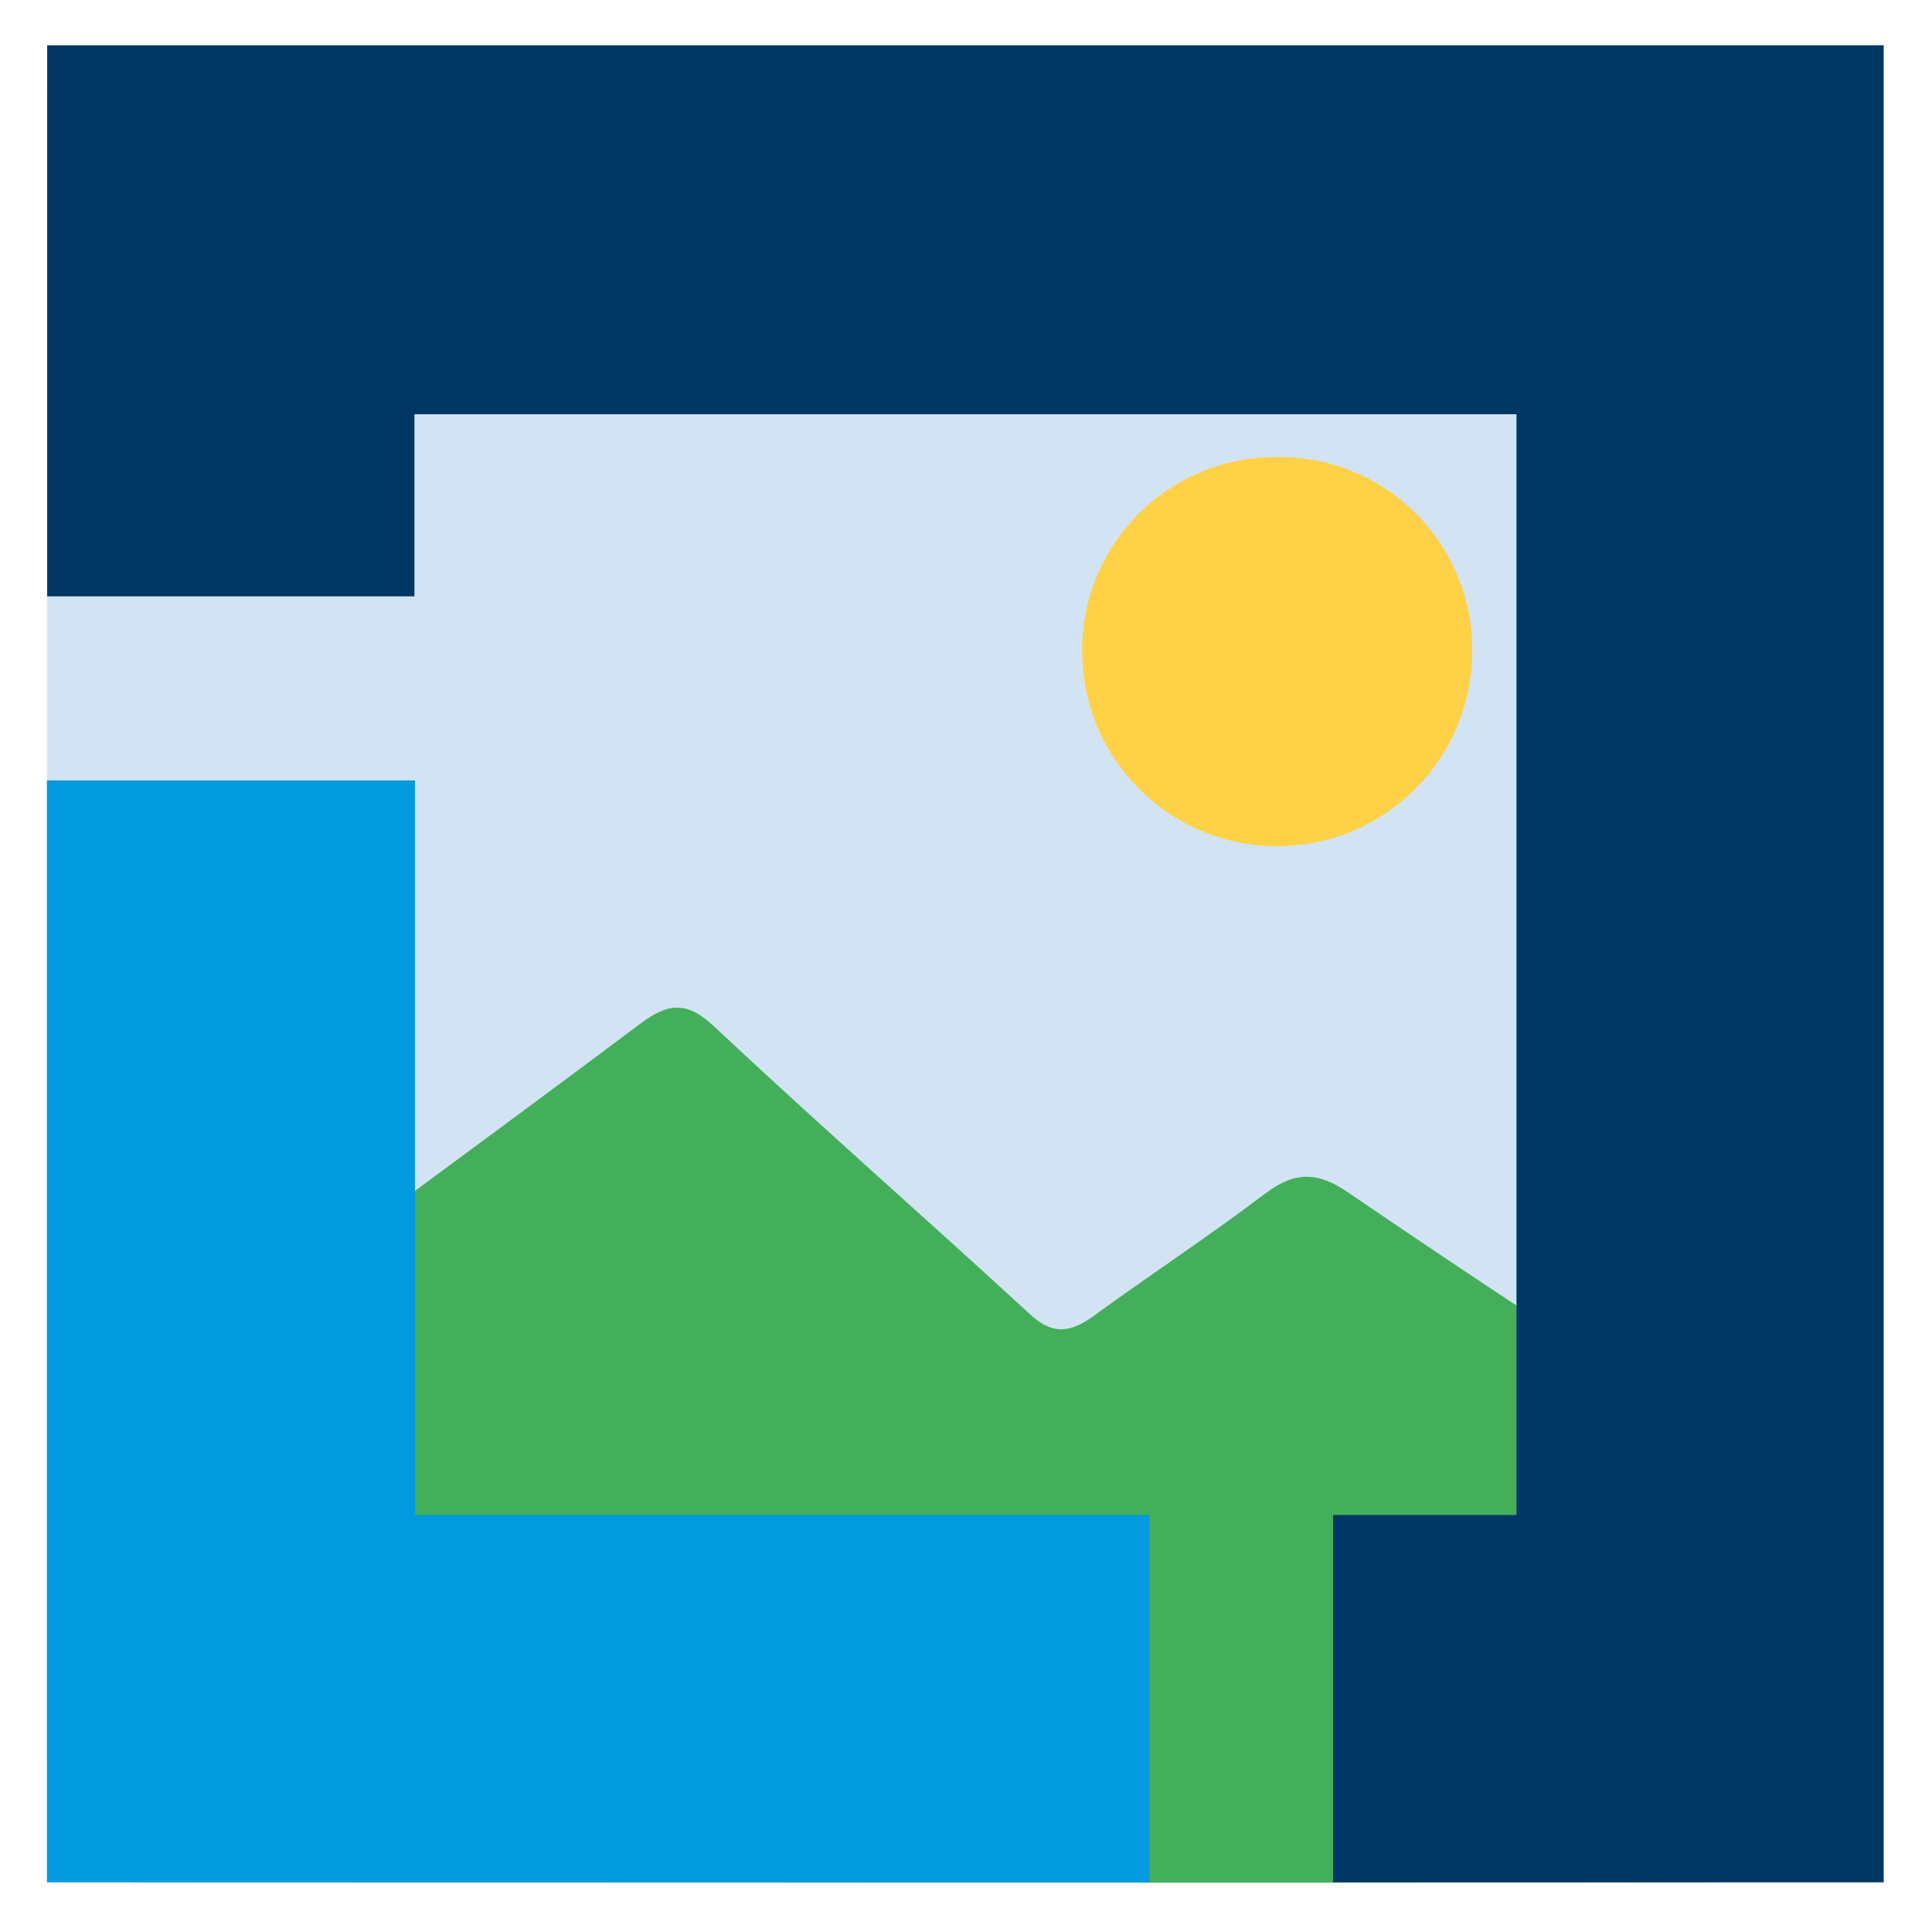
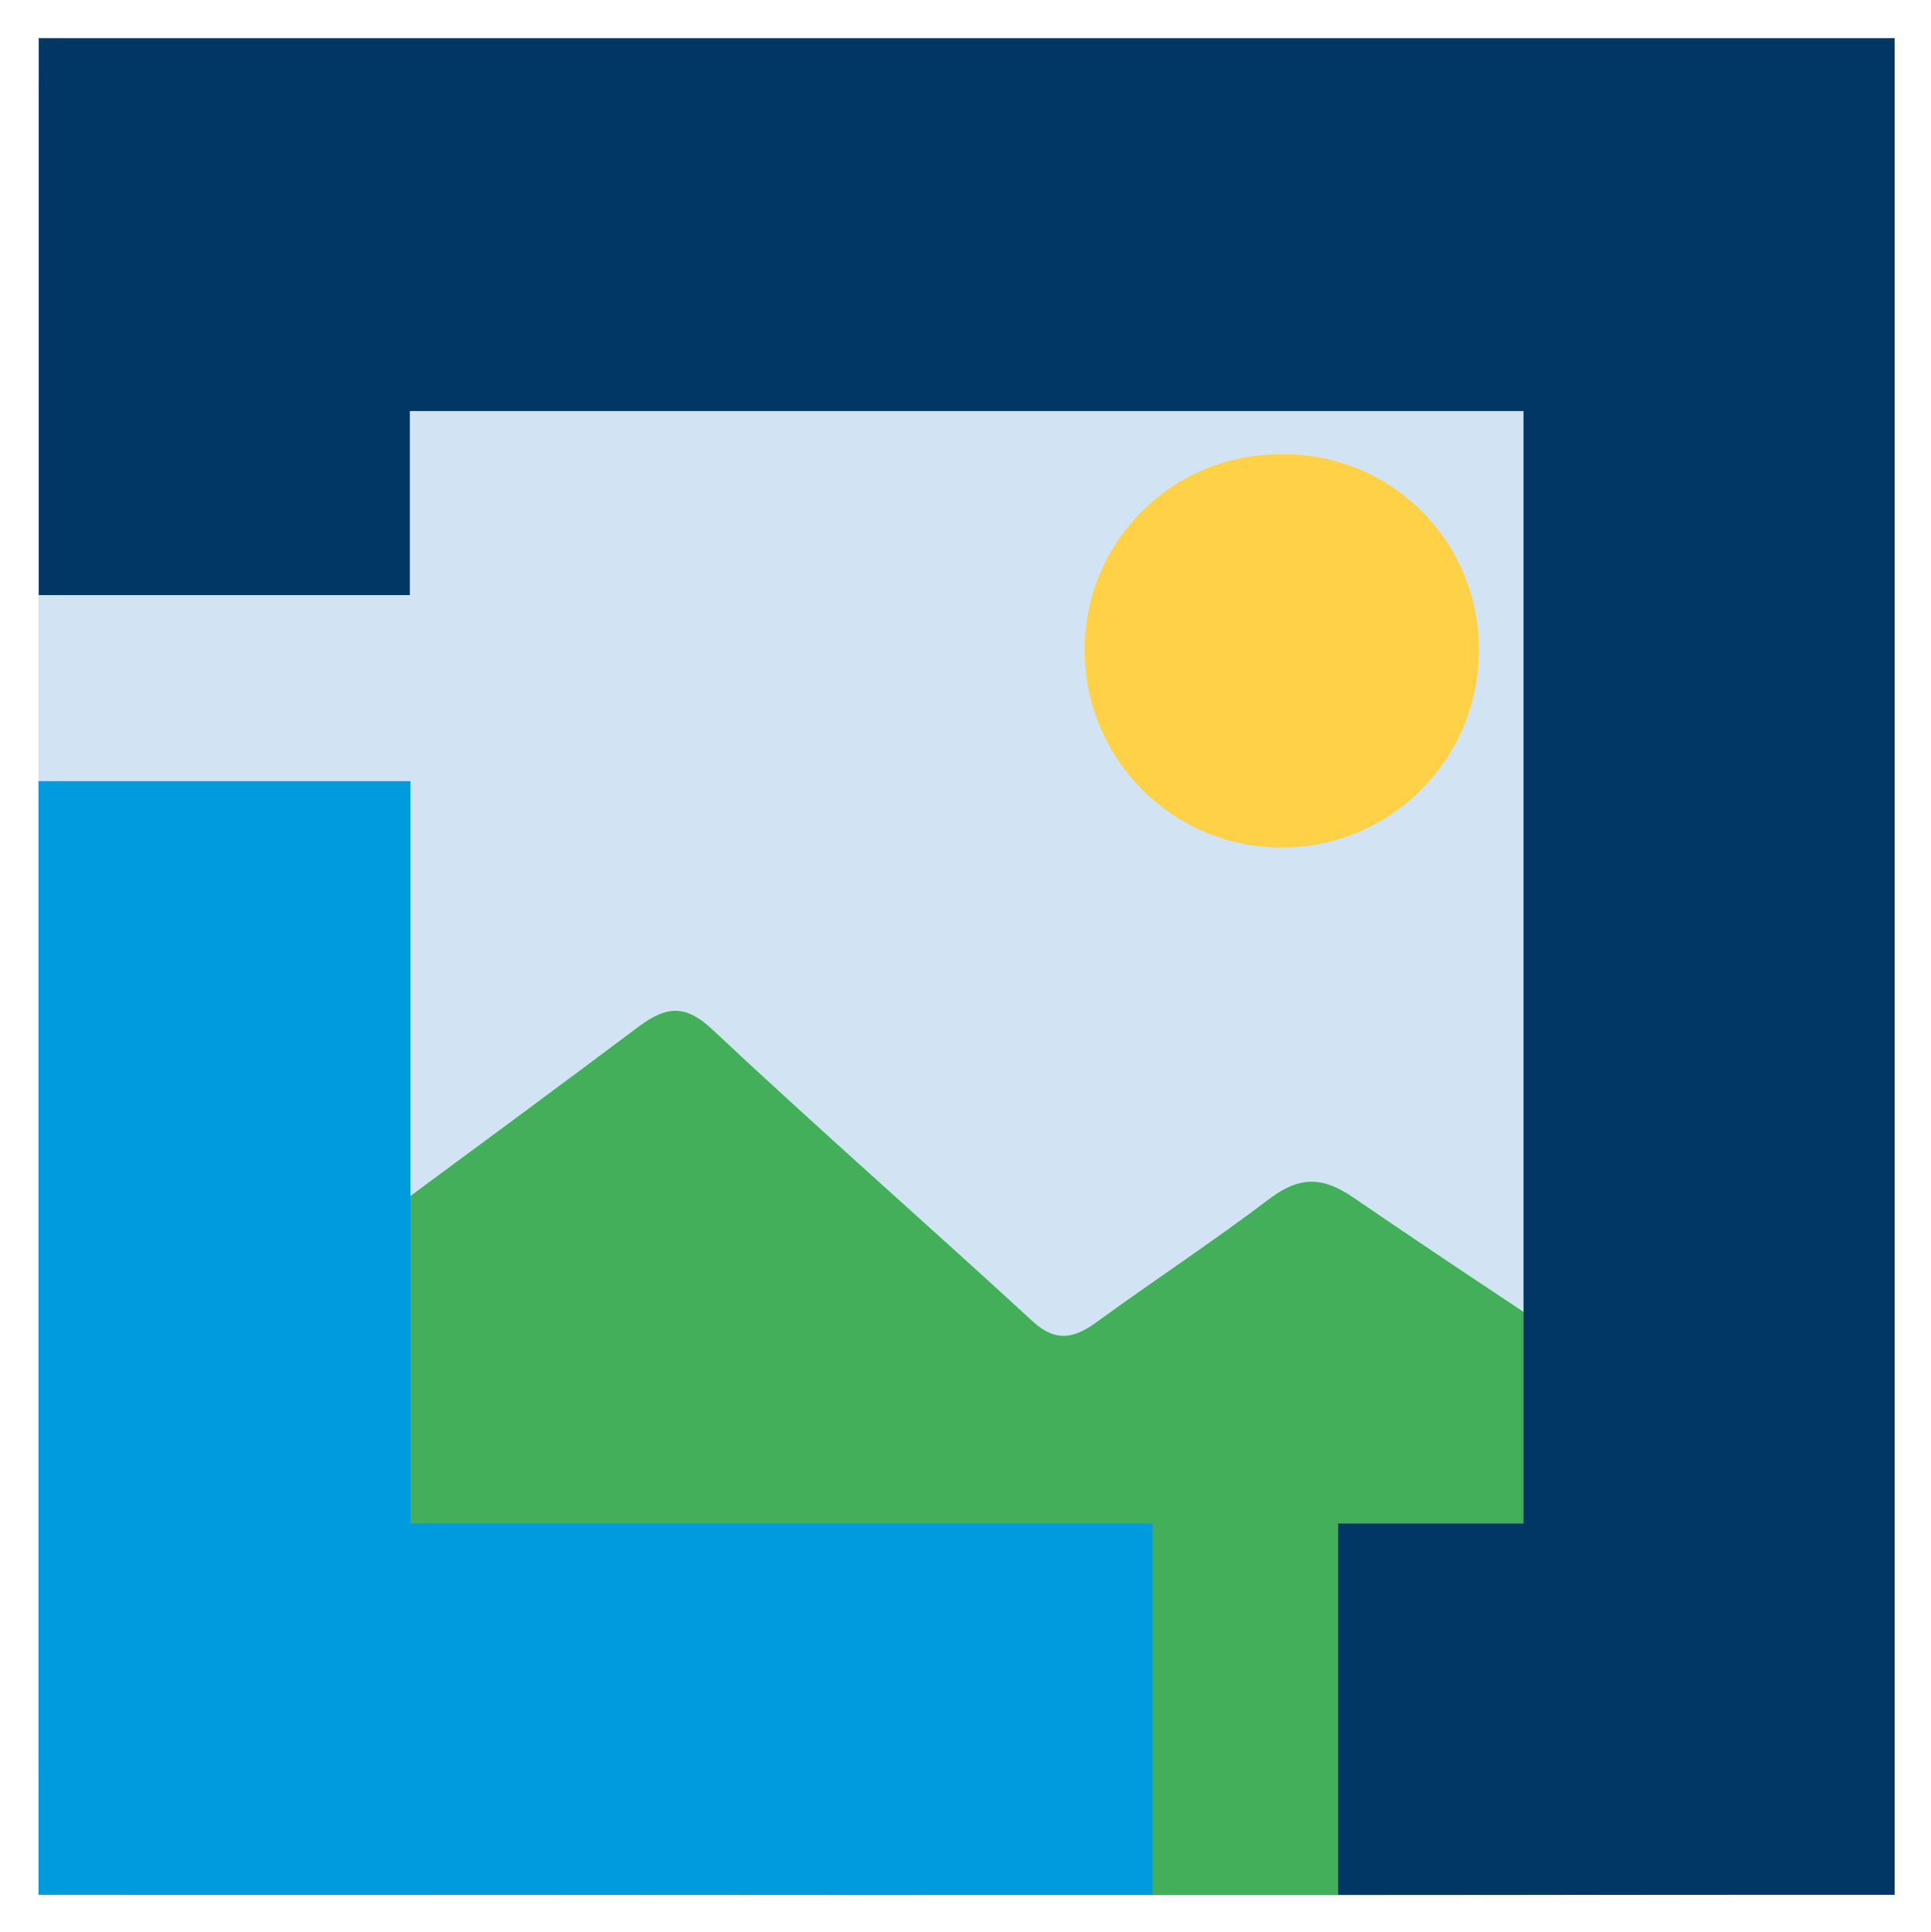
- <svg xmlns="http://www.w3.org/2000/svg" id="Layer_1" data-name="Layer 1" viewBox="0 0 360 360">
+ <svg xmlns="http://www.w3.org/2000/svg" role="img" viewBox="1.65 1.40 355.95 356.20">
  <defs>
-     <style>.cls-1{fill:none;}.cls-2{fill:#d2e4f4;}.cls-3{fill:#fed147;}.cls-4{clip-path:url(#clip-path);}.cls-5{fill:#43af5a;}.cls-6{fill:#009ade;}.cls-7{fill:#003764;}</style>
-     <clipPath id="clip-path">
-       <rect class="cls-1" x="24.627" y="159.559" width="295.705" height="233.152" />
+     <clipPath id="a">
+       <path fill="none" d="M24.627 159.559h295.705v233.152H24.627z" />
    </clipPath>
  </defs>
-   <path class="cls-2" d="M8.748,16.803H322.075V328.388H8.748Z" />
-   <g id="gPSyY2">
-     <path class="cls-3" d="M238.083,85.17a35.849,35.849,0,0,1,36.247,35.447h0q.005.488-.002.977a36.335,36.335,0,0,1-72.669-.179,35.959,35.959,0,0,1,35.668-36.246q.378-.003.756.002Z" />
-     <g class="cls-4">
-       <path class="cls-5" d="M.789,194.838V62.103C.789,45.312,8.161,38.596,26.593,38.596h291.99c17.461,0,24.64,6.363,24.834,22.27q.291,133.354,0,266.708c0,16.084-7.955,23.154-25.804,23.154-97.395.177-194.595,0-291.99,0-16.685,0-24.834-7.6-24.834-22.623ZM172.297,60.512c-45.981,0-91.962.177-137.749-.177-6.984,0-10.089,1.414-10.089,8.484.194,60.27.194,120.363.194,180.633,0,2.651-1.358,6.186,2.328,7.423,3.104,1.237,5.044-1.767,7.178-3.181,28.52-21.033,57.04-41.889,85.366-63.098,5.238-3.888,8.731-3.888,13.581.707,19.207,18.028,39.191,35.526,58.592,53.377,4.074,3.888,7.373,3.888,11.835.707,10.671-7.777,21.729-15.023,32.206-22.977,5.626-4.242,9.895-4.065,15.521-.177,19.401,13.256,38.997,26.158,58.786,39.061,2.328,1.591,4.656,4.772,7.955,3.358s2.134-4.949,2.134-7.777q0-93.852.194-187.526c0-7.247-2.328-9.191-10.089-9.191-45.981.353-91.962.353-137.943.353Z" />
-     </g>
+   <path fill="#d2e4f4" d="M8.748 16.803h313.326v311.585H8.748z" />
+   <path fill="#fed147" d="M238.083 85.17a35.849 35.849 0 0 1 36.247 35.447q.005.488-.002.977a36.335 36.335 0 0 1-72.669-.179 35.959 35.959 0 0 1 35.668-36.246q.378-.003.756.002z" />
+   <g clip-path="url(#a)">
+     <path fill="#43af5a" d="M.789 194.838V62.103c0-16.791 7.372-23.507 25.804-23.507h291.99c17.461 0 24.64 6.363 24.834 22.27q.291 133.354 0 266.708c0 16.084-7.955 23.154-25.804 23.154-97.395.177-194.595 0-291.99 0-16.685 0-24.834-7.6-24.834-22.623zM172.297 60.512c-45.981 0-91.962.177-137.749-.177-6.984 0-10.089 1.414-10.089 8.484.194 60.27.194 120.363.194 180.633 0 2.651-1.358 6.186 2.328 7.423 3.104 1.237 5.044-1.767 7.178-3.181 28.52-21.033 57.04-41.889 85.366-63.098 5.238-3.888 8.731-3.888 13.581.707 19.207 18.028 39.191 35.526 58.592 53.377 4.074 3.888 7.373 3.888 11.835.707 10.671-7.777 21.729-15.023 32.206-22.977 5.626-4.242 9.895-4.065 15.521-.177 19.401 13.256 38.997 26.158 58.786 39.061 2.328 1.591 4.656 4.772 7.955 3.358s2.134-4.949 2.134-7.777q0-93.852.194-187.526c0-7.247-2.328-9.191-10.089-9.191-45.981.353-91.962.353-137.943.353z" />
  </g>
-   <path class="cls-6" d="M77.32,282.295V145.417H8.748V350.747H214.162V282.295Z" />
-   <path class="cls-7" d="M351,8.433H8.793V111.12H77.223V77.184H282.574V282.295H248.397v68.452H351Z" />
+   <path fill="#009ade" d="M77.32 282.295V145.417H8.748V350.747h205.414v-68.452z" />
+   <path fill="#003764" d="M351 8.433H8.793v102.686h68.429V77.184h205.351V282.295h-34.177v68.452H351z" />
</svg>
